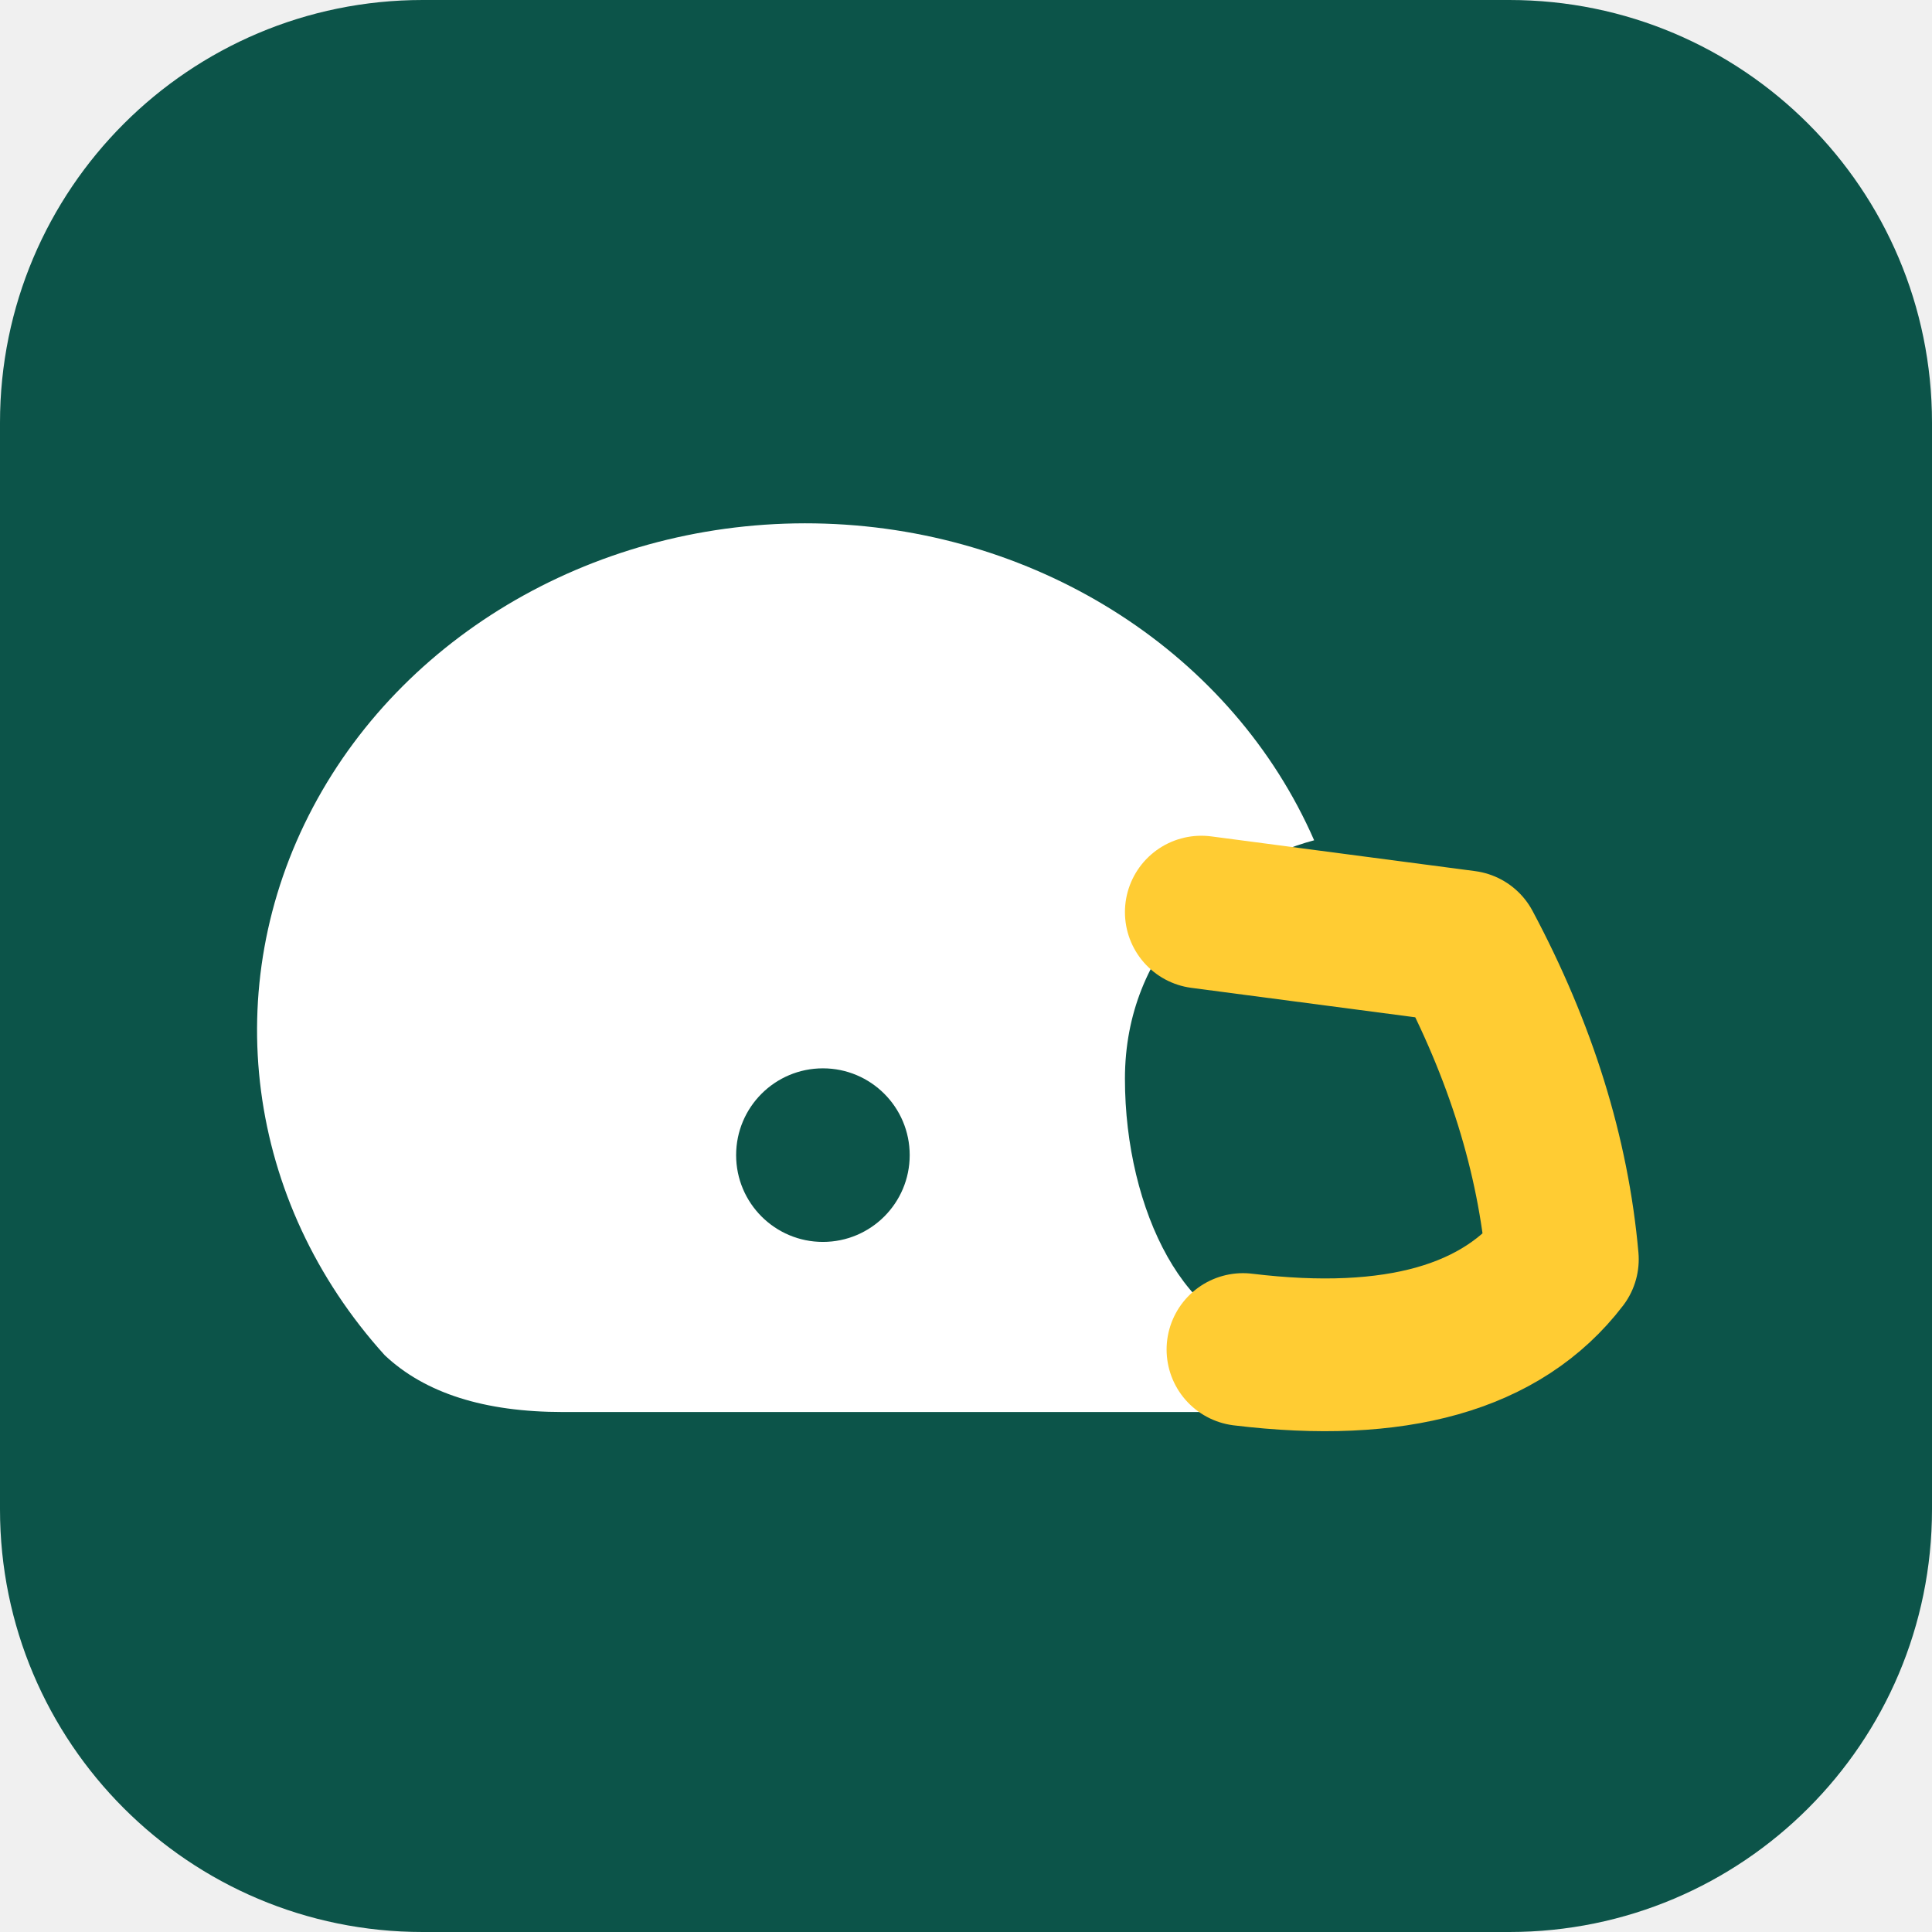
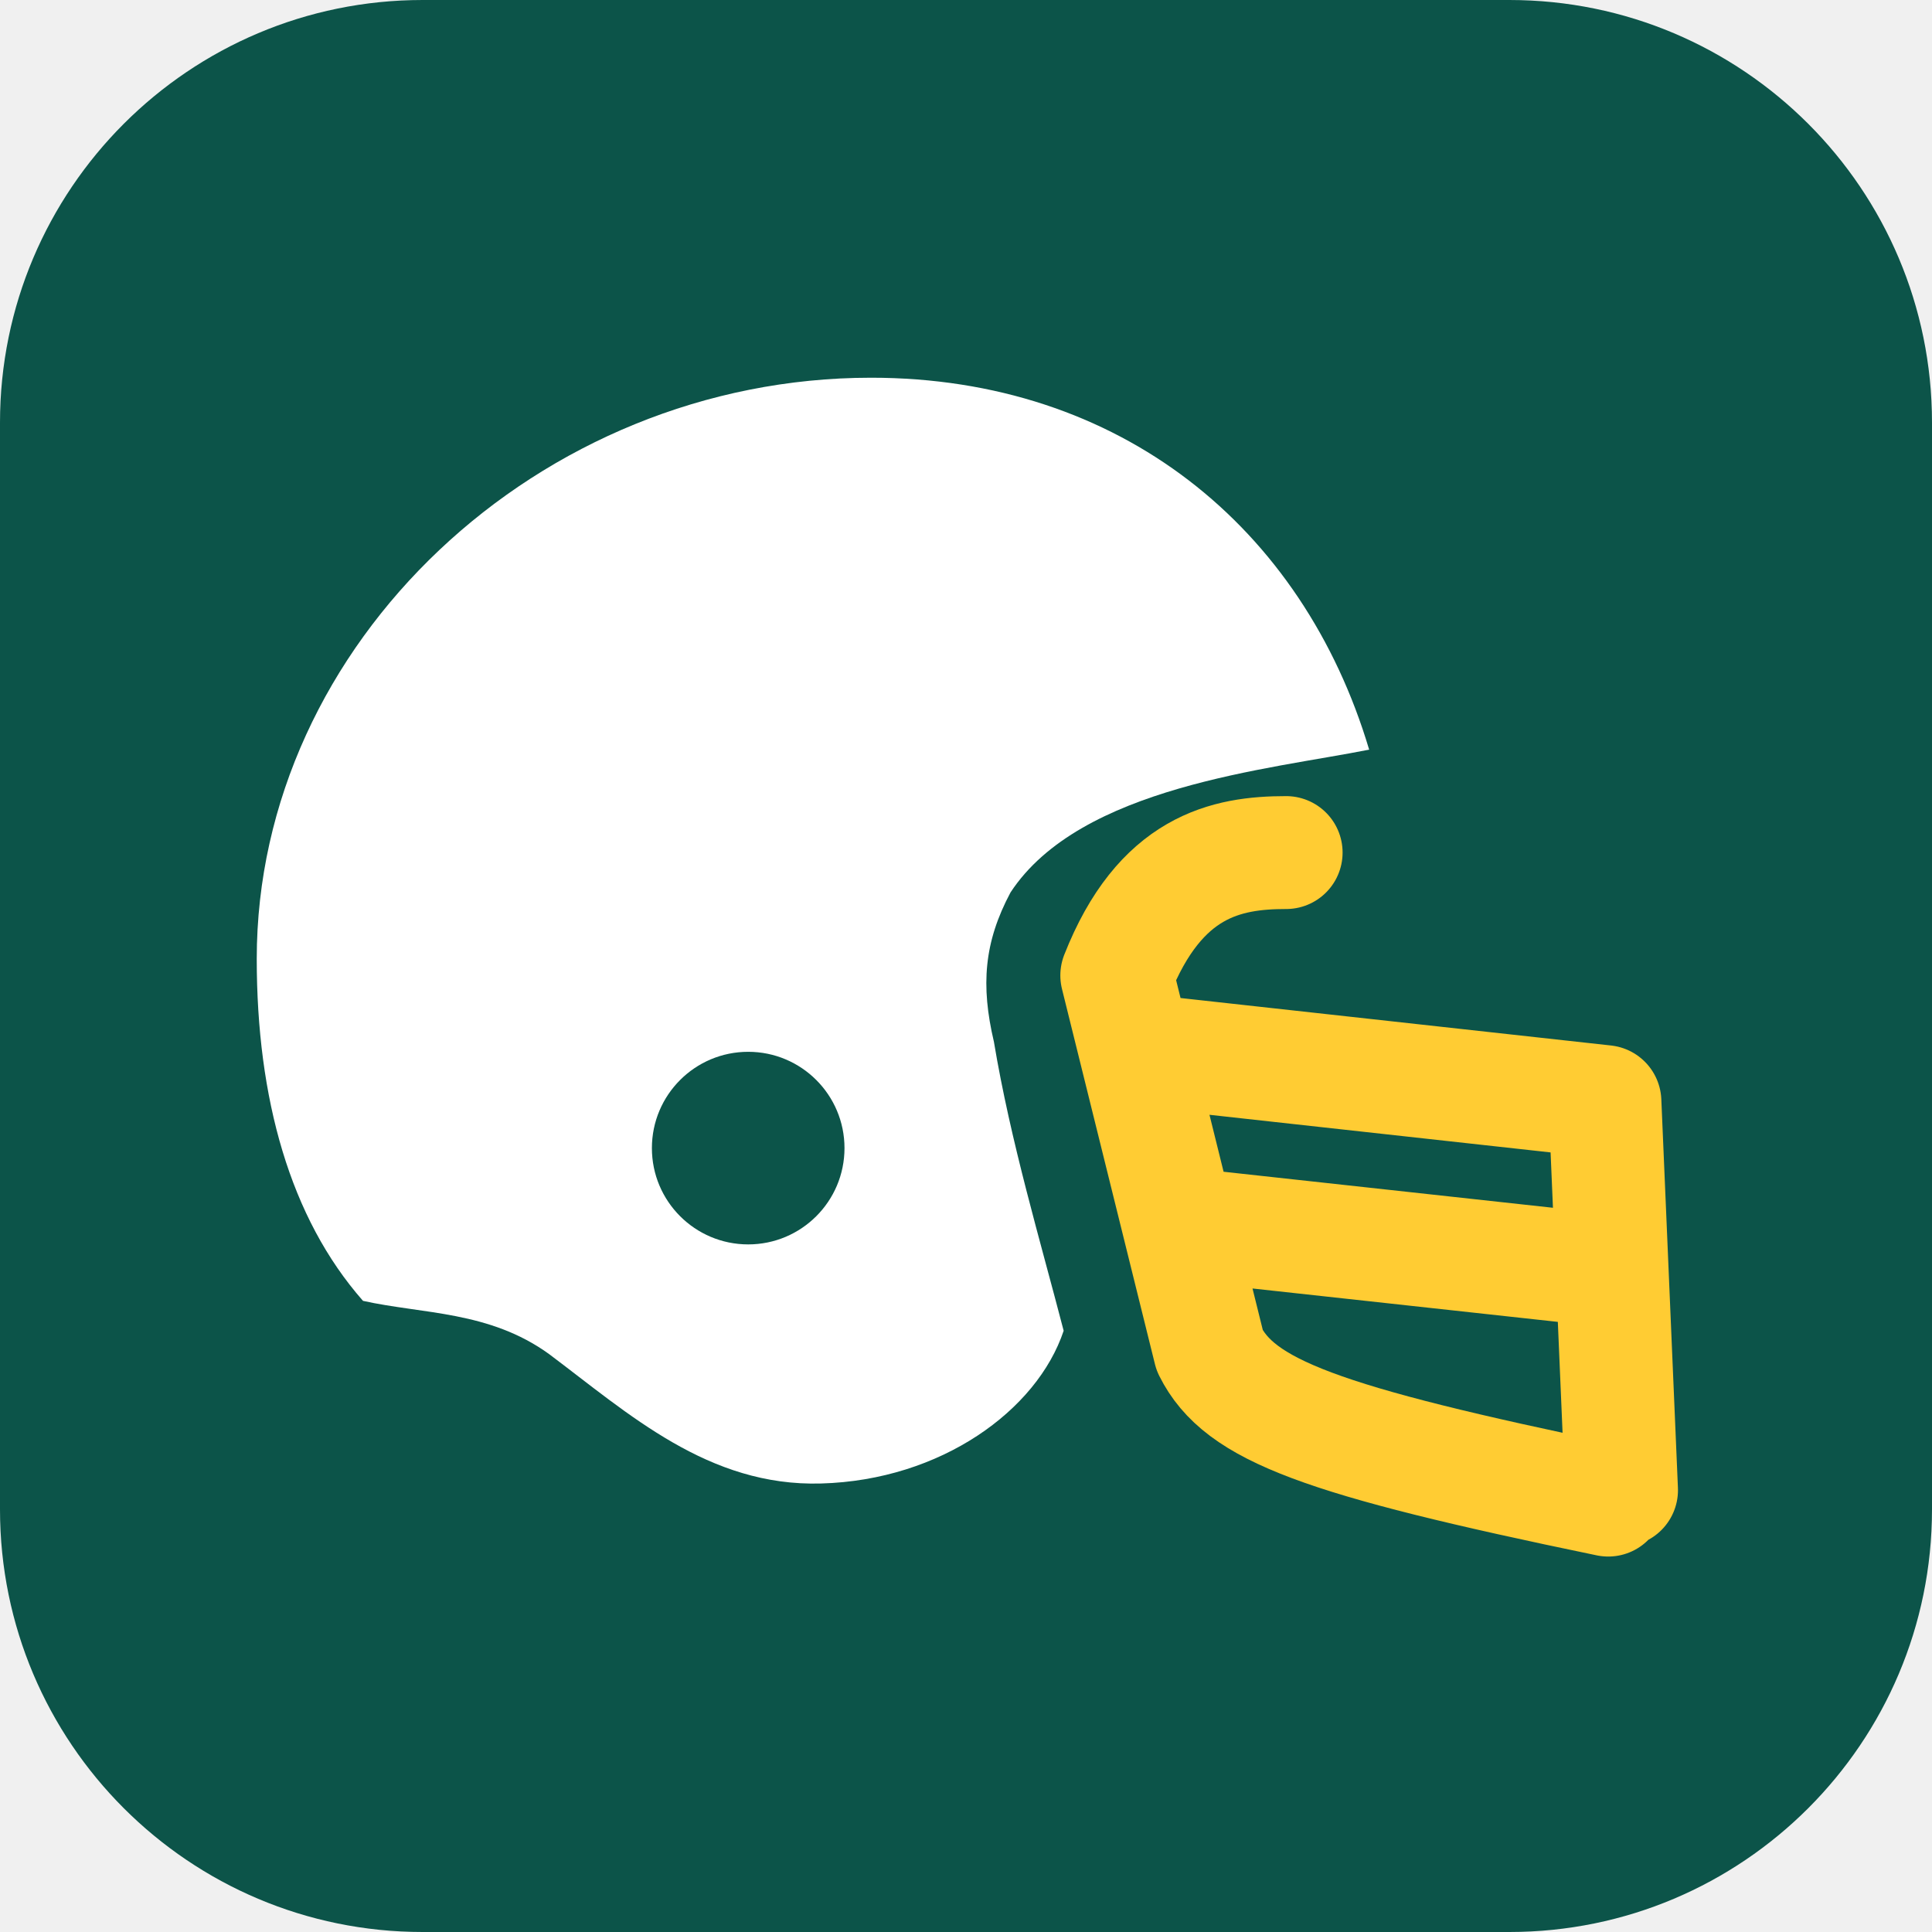
<svg xmlns="http://www.w3.org/2000/svg" viewBox="0 0 512 512" role="img" aria-label="HELMET">
  <rect width="512" height="512" rx="112" fill="#0C5449" />
-   <g transform="translate(29.48 116.6) scale(0.92)">
-     <path d="M78.77 263.63 A158 146 0 1 1 346.5 115.31 C320 122.31 292 146 292 184 C292 222 310 258 336 258 C352 258 356 276 342 280 L130.11 280 Q96.11 280 78.77 263.63 Z M180 206 A25 25 0 1 0 230 206 A25 25 0 1 0 180 206 Z" fill="#FFFFFF" fill-rule="evenodd" />
-     <path d="M314 136 L390 146 Q414 191 418 236 Q392 270 326 262" fill="none" stroke="#FFCC33" stroke-width="44" stroke-linecap="round" stroke-linejoin="round" />
+   <g transform="translate(41.64 78.1) scale(0.88)">
+     <path d="M62 303 C40 278 30 242 30 200 C30 105 115 25 215 25 C290 25 345 70 365 137 C335 143 278 148 257 180 C249 195 248 208 252 225 C257 255 266 285 273 312 C265 336 236 357 200 358 C166 359 142 337 118 319 C100 306 80 307 62 303 Z M149 257 A29 29 0 1 0 207 257 A29 29 0 1 0 149 257 Z" fill="#FFFFFF" fill-rule="evenodd" />
+     <path d="M340 168 C322 168 302 172 289 205 L317 318 C326 336 350 345 437 363 M300 228 L436 243 M310 280 L438 294 M436 243 L441 360" fill="none" stroke="#FFCC33" stroke-width="34" stroke-linecap="round" stroke-linejoin="round" />
  </g>
</svg>
